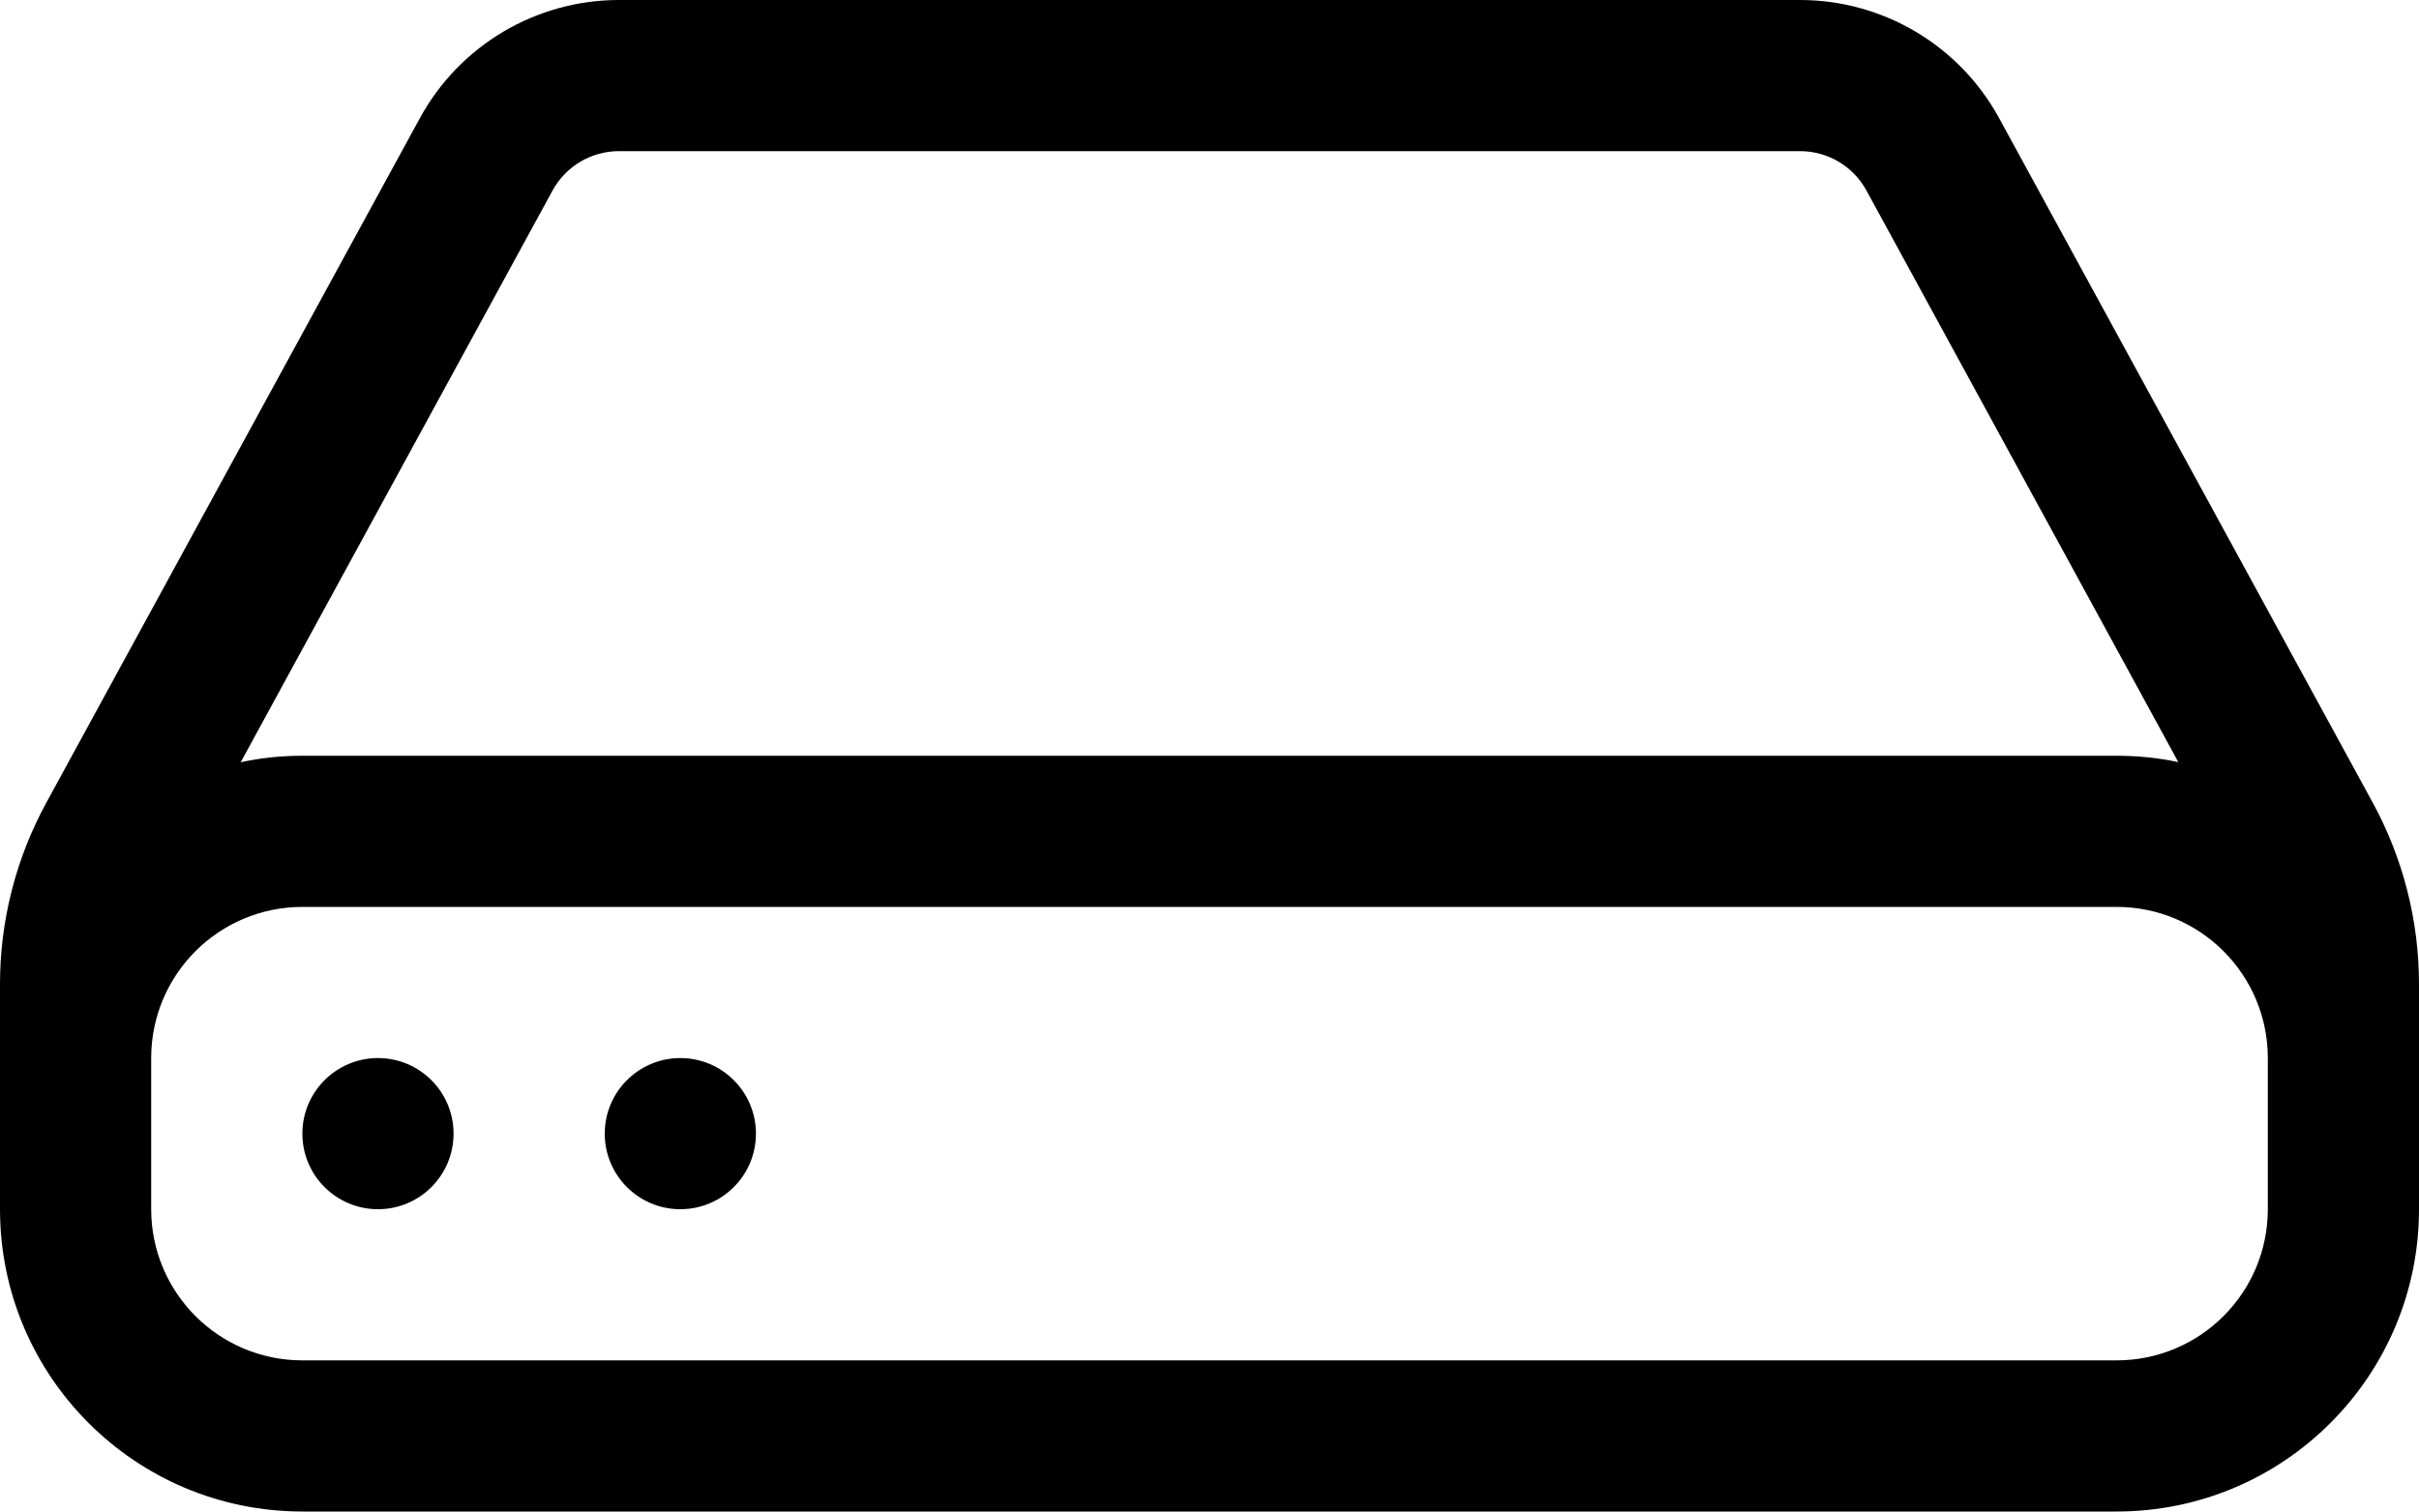
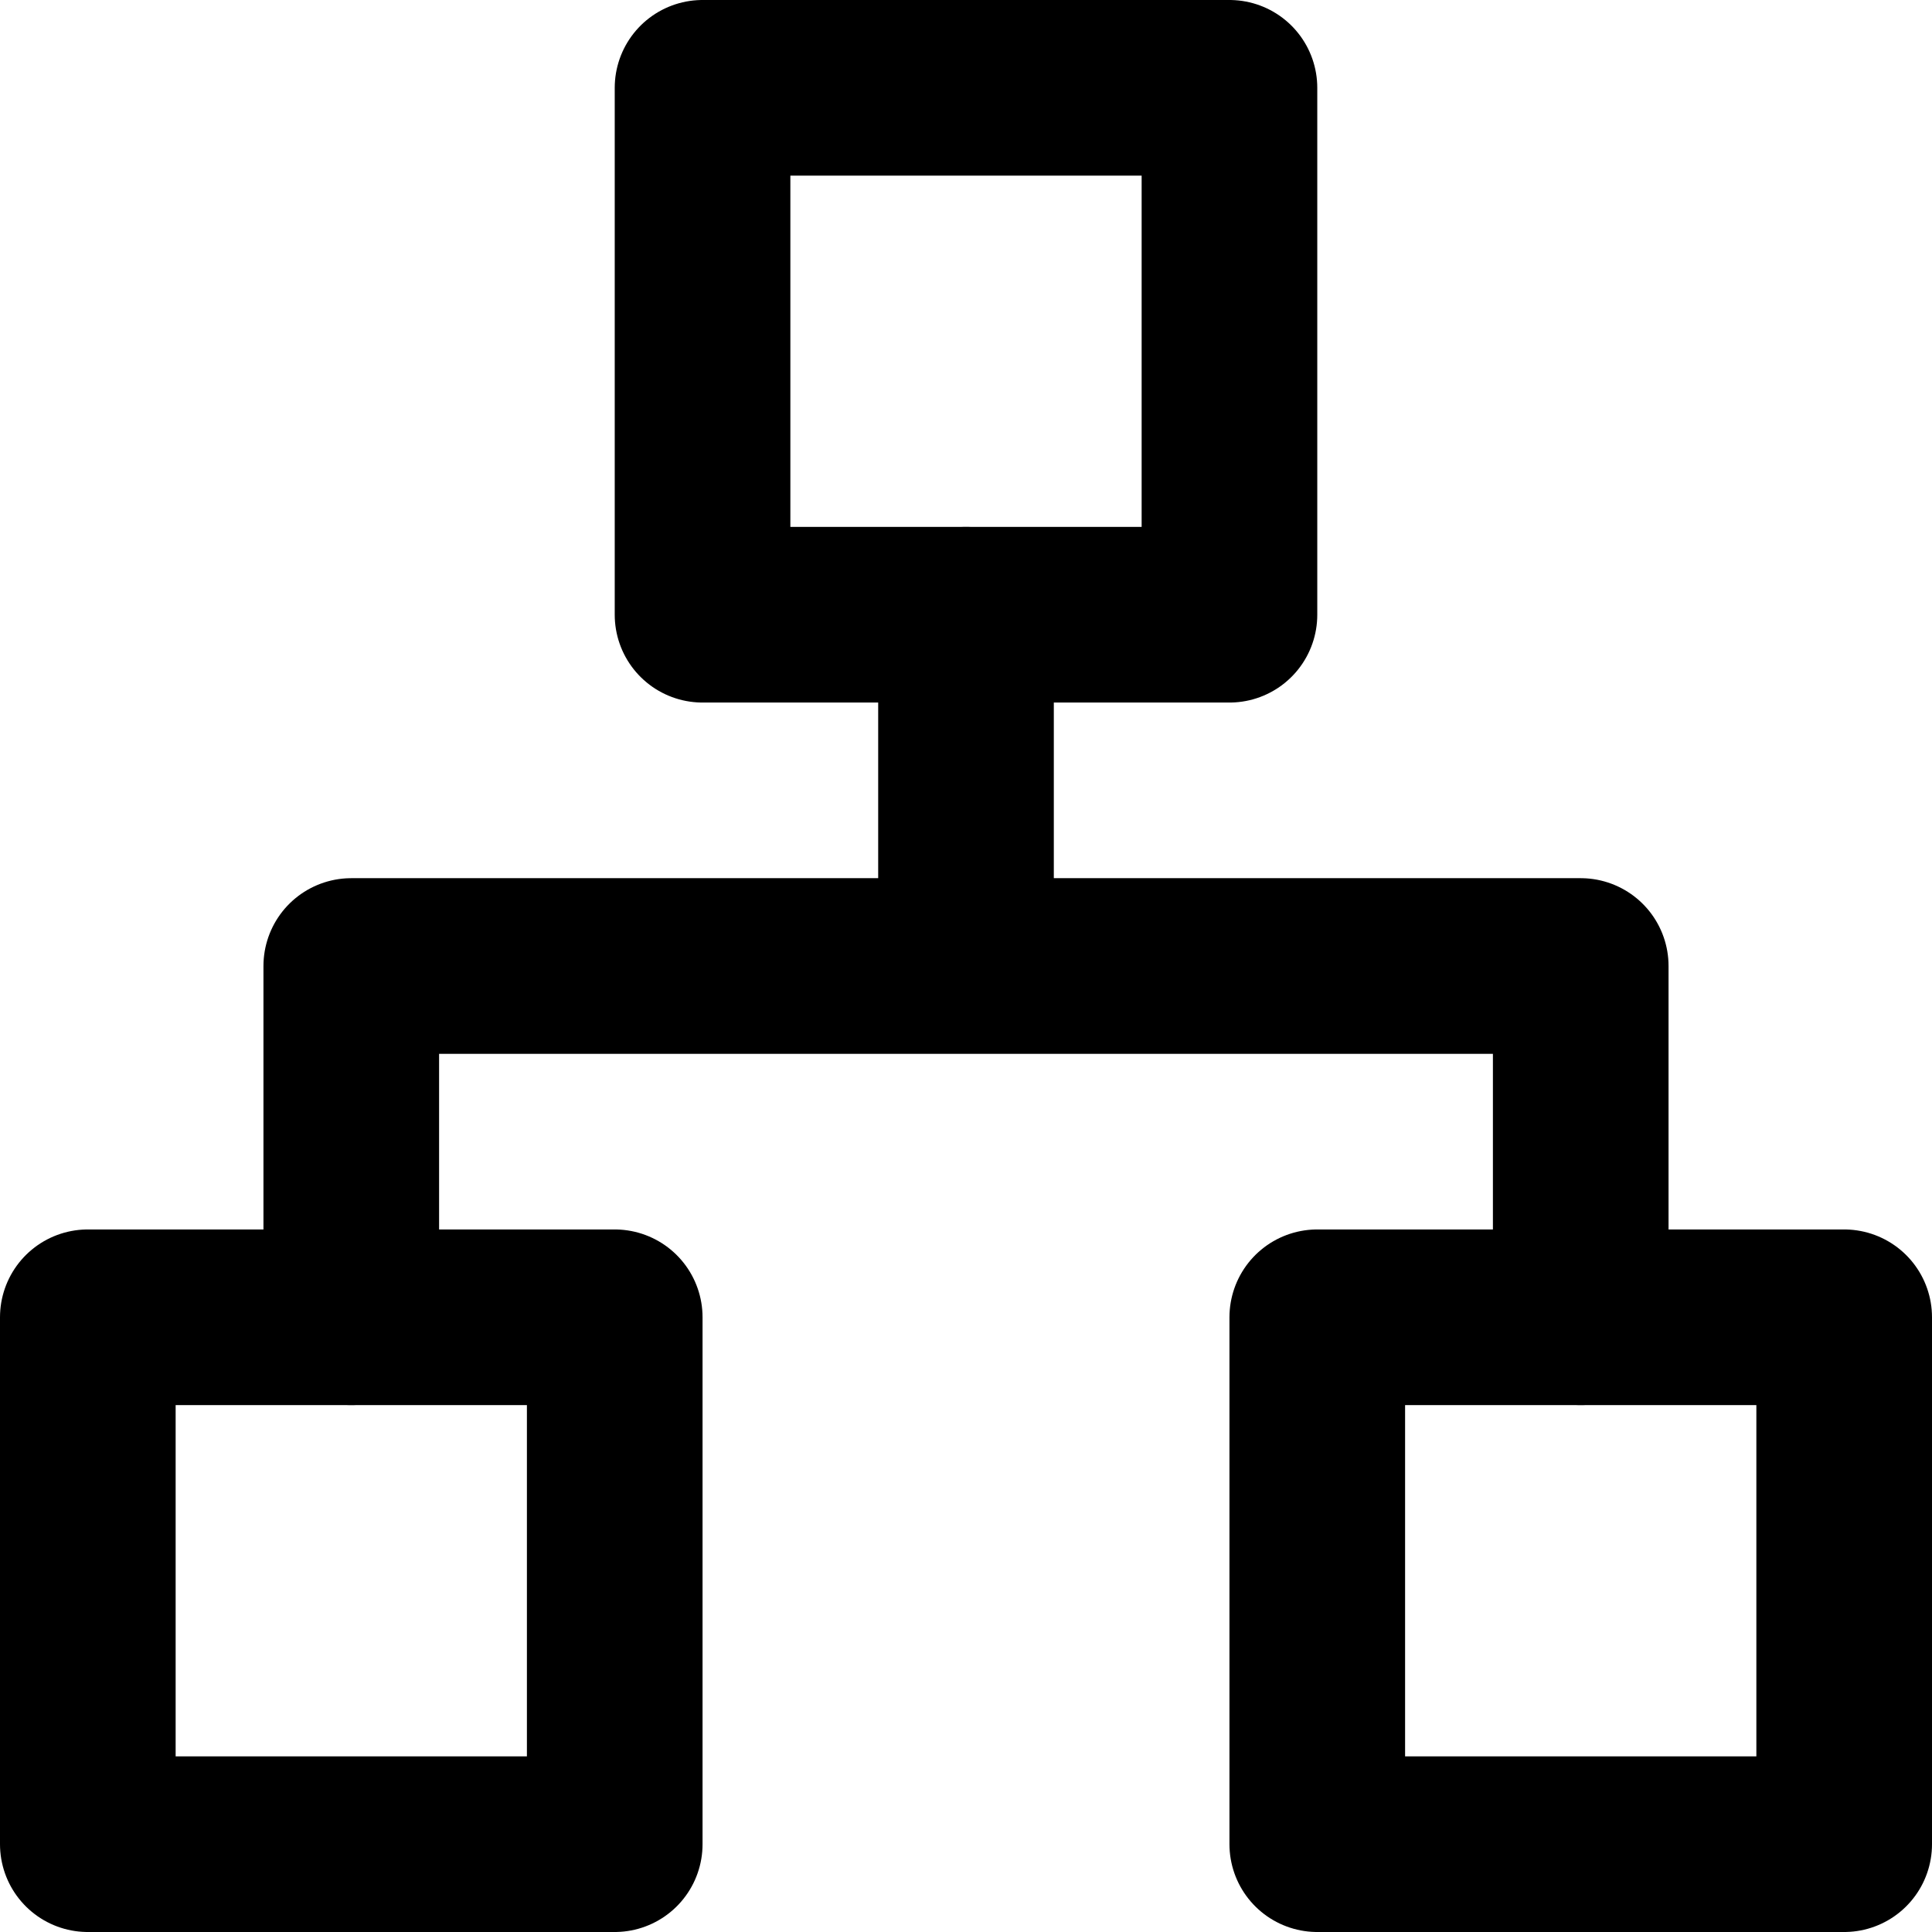
- <svg xmlns="http://www.w3.org/2000/svg" viewBox="0 3 16 10">
-   <path d="M4.5 11a.5.5 0 1 0 0-1 .5.5 0 0 0 0 1zM3 10.5a.5.5 0 1 1-1 0 .5.5 0 0 1 1 0z" />
-   <path d="M16 11a2 2 0 0 1-2 2H2a2 2 0 0 1-2-2V9.51c0-.418.105-.83.305-1.197l2.472-4.531A1.5 1.5 0 0 1 4.094 3h7.812a1.5 1.5 0 0 1 1.317.782l2.472 4.53c.2.368.305.78.305 1.198zM3.655 4.26 1.592 8.043C1.724 8.014 1.86 8 2 8h12c.14 0 .276.014.408.042L12.345 4.26a.5.5 0 0 0-.439-.26H4.094a.5.5 0 0 0-.439.26zM1 10v1a1 1 0 0 0 1 1h12a1 1 0 0 0 1-1v-1a1 1 0 0 0-1-1H2a1 1 0 0 0-1 1z" />
+ <svg xmlns="http://www.w3.org/2000/svg" fill="none" stroke="#000000" stroke-width="2" stroke-linecap="round" stroke-linejoin="round" viewBox="1 1 22 22">
+   <rect x="9" y="2" width="6" height="6" />
+   <rect x="16" y="16" width="6" height="6" />
+   <rect x="2" y="16" width="6" height="6" />
+   <path d="M12 8v4m0 0H5v4m7-4h7v4" />
</svg>
